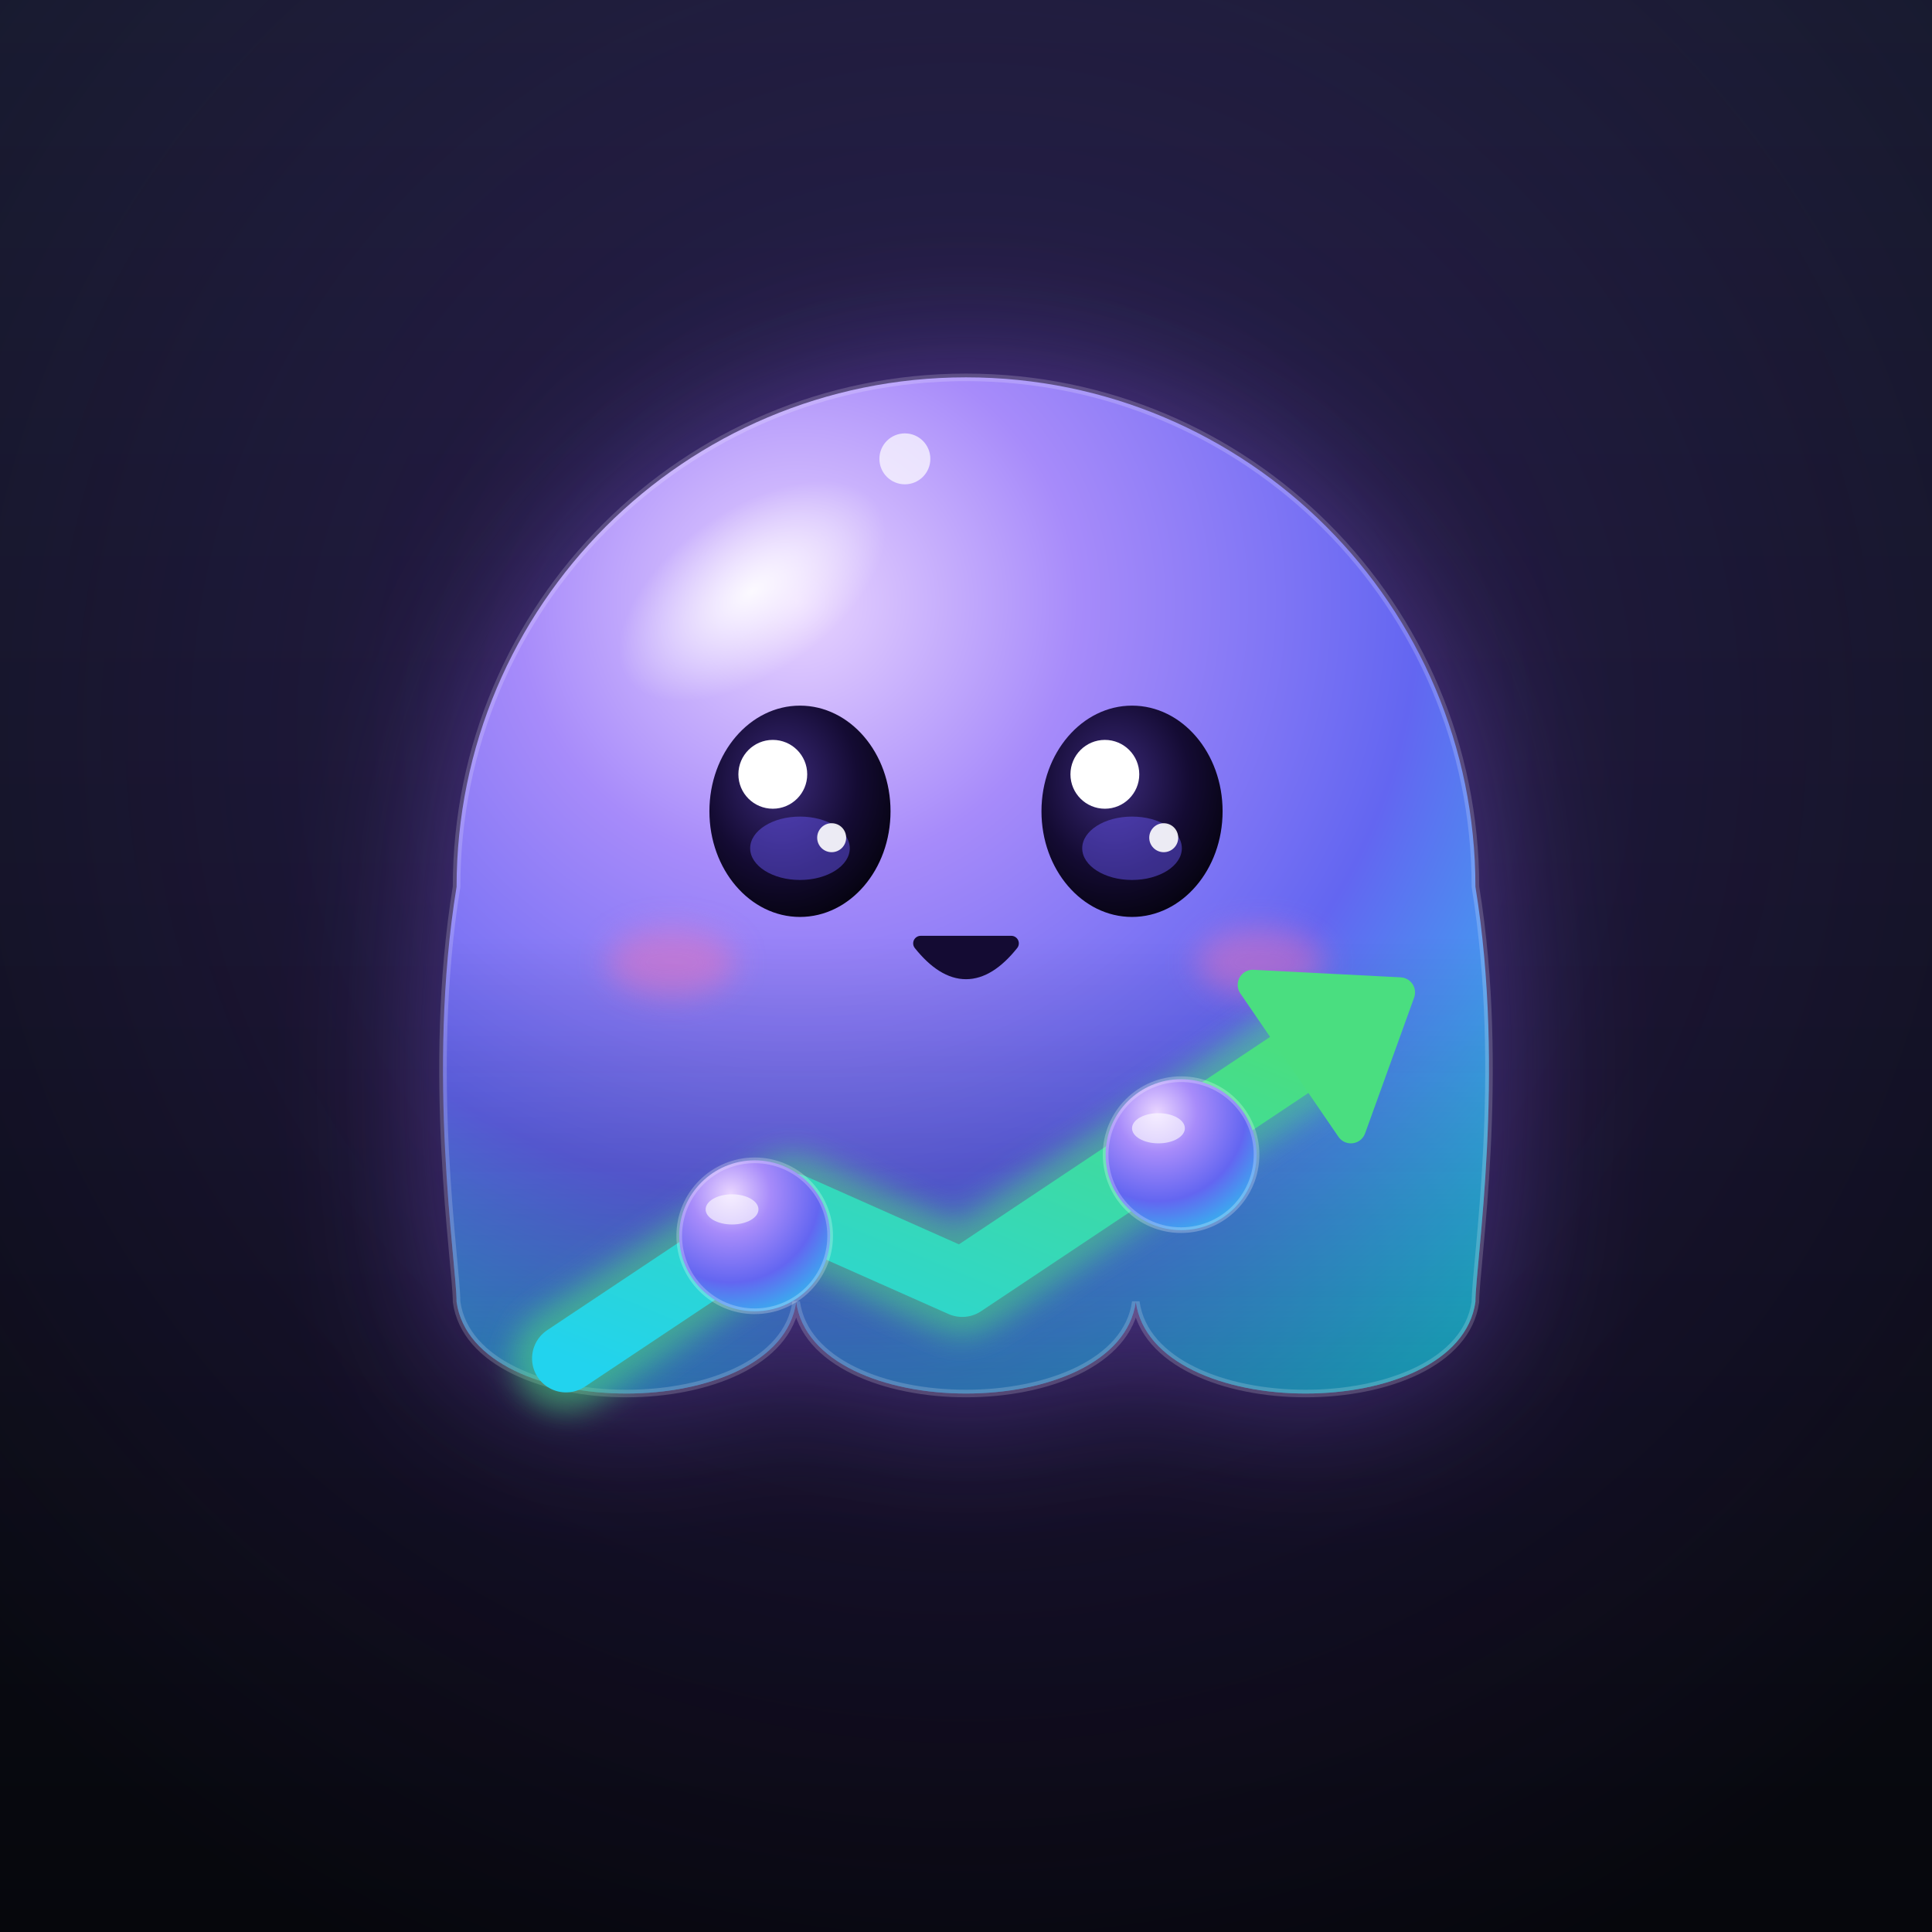
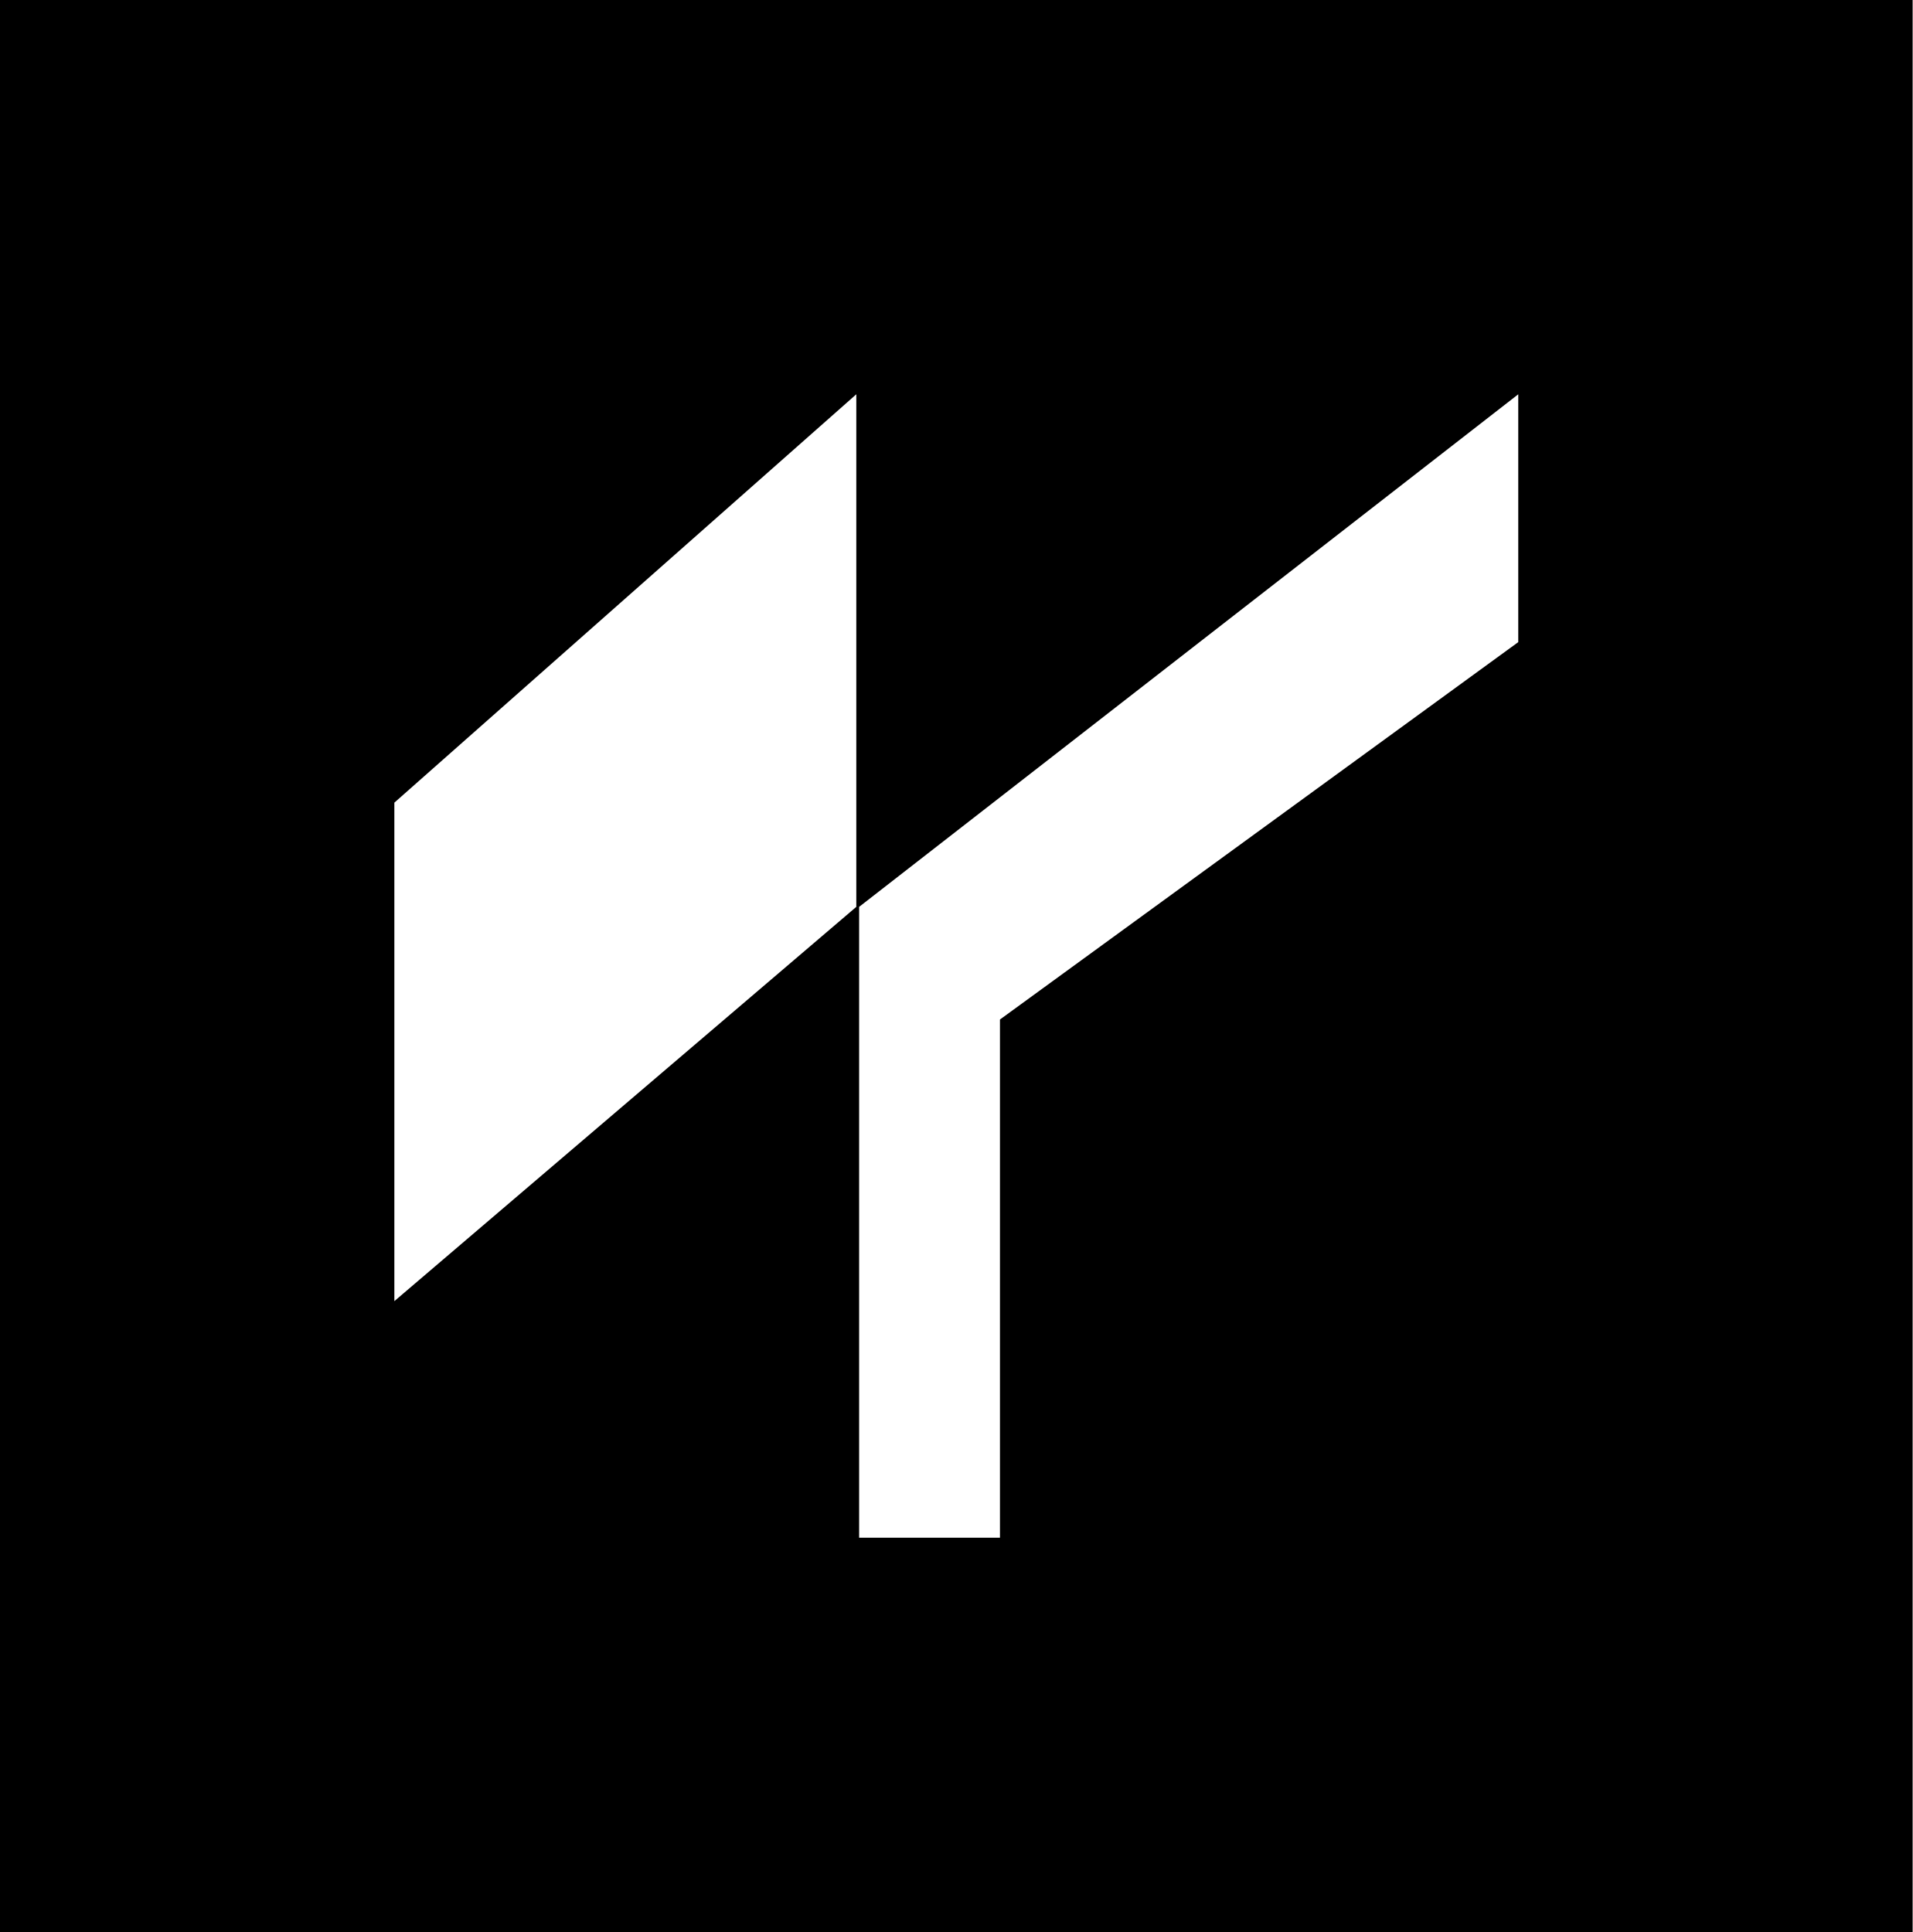
- <svg xmlns="http://www.w3.org/2000/svg" viewBox="0 0 1024 1024" width="1024" height="1024">
-   <defs>
-     <linearGradient id="bg" x1="0" y1="0" x2="0" y2="1">
-       <stop offset="0" stop-color="#161A2B" />
-       <stop offset="1" stop-color="#06070C" />
-     </linearGradient>
-     <radialGradient id="vign" cx="50%" cy="38%" r="70%">
-       <stop offset="0" stop-color="#7C3AED" stop-opacity=".22" />
-       <stop offset="1" stop-color="#7C3AED" stop-opacity="0" />
-     </radialGradient>
-     <filter id="glow" x="-50%" y="-50%" width="200%" height="200%">
-       <feGaussianBlur stdDeviation="40" />
-     </filter>
-     <filter id="soft" x="-50%" y="-50%" width="200%" height="200%">
-       <feGaussianBlur stdDeviation="8" />
-     </filter>
-     <radialGradient id="spec" cx="50%" cy="50%" r="50%">
-       <stop offset="0" stop-color="#fff" stop-opacity=".9" />
-       <stop offset="1" stop-color="#fff" stop-opacity="0" />
-     </radialGradient>
-     <radialGradient id="body" cx="34%" cy="22%" r="95%">
-       <stop offset="0" stop-color="#E9D5FF" />
-       <stop offset=".28" stop-color="#A78BFA" />
-       <stop offset=".62" stop-color="#6366F1" />
-       <stop offset="1" stop-color="#22D3EE" />
-     </radialGradient>
-     <linearGradient id="bodyshade" x1="0" y1="0" x2="0" y2="1">
-       <stop offset=".55" stop-color="#000" stop-opacity="0" />
-       <stop offset="1" stop-color="#0B1030" stop-opacity=".35" />
-     </linearGradient>
-     <radialGradient id="eye" cx="40%" cy="35%" r="70%">
-       <stop offset="0" stop-color="#3B2A7A" />
-       <stop offset=".6" stop-color="#140B33" />
-       <stop offset="1" stop-color="#05030F" />
-     </radialGradient>
-     <radialGradient id="gorb" cx="36%" cy="30%" r="78%">
-       <stop offset="0" stop-color="#DCFCE7" />
-       <stop offset=".45" stop-color="#34E07A" />
-       <stop offset="1" stop-color="#0F6B32" />
-     </radialGradient>
-     <linearGradient id="flat" x1="0.15" y1="0" x2="0.85" y2="1">
-       <stop offset="0" stop-color="#A855F7" />
-       <stop offset=".55" stop-color="#22D3EE" />
-       <stop offset="1" stop-color="#34E07A" />
-     </linearGradient>
-     <linearGradient id="arrow" x1="0" y1="1" x2="1" y2="0">
-       <stop offset="0" stop-color="#22D3EE" />
-       <stop offset="1" stop-color="#4ADE80" />
-     </linearGradient>
-     <clipPath id="sq">
-       <rect width="1024" height="1024" />
-     </clipPath>
-   </defs>
-   <g clip-path="url(#sq)">
-     <rect width="1024" height="1024" fill="url(#bg)" />
-     <rect width="1024" height="1024" fill="url(#vign)" />
-     <path d="M242.0,470.0 A270.0,270.0 0 0 1 782.0,470.0 C798.2,569.0 782.0,670 782.0,690 C773.0,754.8 611.0,754.8 602.0,690 C593.0,754.8 431.0,754.8 422.0,690 C413.0,754.8 251.0,754.8 242.0,690 C242.0,670 225.8,569.0 242.0,470.0 Z" fill="#8B5CF6" opacity=".45" filter="url(#glow)" />
-     <path d="M242.0,470.0 A270.0,270.0 0 0 1 782.0,470.0 C798.2,569.0 782.0,670 782.0,690 C773.0,754.8 611.0,754.8 602.0,690 C593.0,754.8 431.0,754.8 422.0,690 C413.0,754.8 251.0,754.8 242.0,690 C242.0,670 225.8,569.0 242.0,470.0 Z" fill="url(#body)" />
-     <path d="M242.0,470.0 A270.0,270.0 0 0 1 782.0,470.0 C798.2,569.0 782.0,670 782.0,690 C773.0,754.8 611.0,754.8 602.0,690 C593.0,754.8 431.0,754.8 422.0,690 C413.0,754.8 251.0,754.8 242.0,690 C242.0,670 225.8,569.0 242.0,470.0 Z" fill="url(#bodyshade)" />
-     <path d="M242.0,470.0 A270.0,270.0 0 0 1 782.0,470.0 C798.2,569.0 782.0,670 782.0,690 C773.0,754.8 611.0,754.8 602.0,690 C593.0,754.8 431.0,754.8 422.0,690 C413.0,754.8 251.0,754.8 242.0,690 C242.0,670 225.8,569.0 242.0,470.0 Z" fill="none" stroke="#fff" stroke-opacity=".18" stroke-width="4" />
-     <ellipse cx="398.6" cy="313.4" rx="81.0" ry="43.2" fill="url(#spec)" transform="rotate(-35 398.6 313.4)" />
-     <circle cx="479.6" cy="243.2" r="13.5" fill="#fff" opacity=".7" />
-     <ellipse cx="424" cy="430" rx="48" ry="56" fill="url(#eye)" />
-     <ellipse cx="424" cy="449.6" rx="26.4" ry="16.8" fill="#6D5BFF" opacity=".45" />
-     <circle cx="409.6" cy="410.4" r="18.24" fill="#fff" />
-     <circle cx="440.8" cy="444.0" r="7.68" fill="#fff" opacity=".9" />
-     <ellipse cx="600" cy="430" rx="48" ry="56" fill="url(#eye)" />
-     <ellipse cx="600" cy="449.6" rx="26.4" ry="16.8" fill="#6D5BFF" opacity=".45" />
-     <circle cx="585.6" cy="410.4" r="18.24" fill="#fff" />
-     <circle cx="616.8" cy="444.0" r="7.68" fill="#fff" opacity=".9" />
-     <ellipse cx="356" cy="510" rx="34" ry="18" fill="#F472B6" opacity=".45" filter="url(#soft)" />
-     <ellipse cx="668" cy="510" rx="34" ry="18" fill="#F472B6" opacity=".45" filter="url(#soft)" />
-     <path d="M488,500 Q512,530 536,500 Z" fill="#140B33" stroke="#140B33" stroke-width="8" stroke-linejoin="round" />
-     <polyline points="300,720 420,640 510,680 690,560" fill="none" stroke="#4ADE80" stroke-width="56" stroke-linejoin="round" stroke-linecap="round" opacity=".55" filter="url(#soft)" />
-     <polyline points="300,720 420,640 510,680 690,560" fill="none" stroke="url(#arrow)" stroke-width="36" stroke-linejoin="round" stroke-linecap="round" />
-     <path d="M742,526 L716,598 L664,522 Z" fill="#4ADE80" stroke="#4ADE80" stroke-width="16" stroke-linejoin="round" />
-     <circle cx="400" cy="655" r="40" fill="url(#body)" />
-     <circle cx="400" cy="655" r="40" fill="none" stroke="#fff" stroke-opacity=".25" stroke-width="3" />
-     <ellipse cx="388" cy="641" rx="14" ry="8" fill="#fff" opacity=".6" />
-     <circle cx="626" cy="612" r="40" fill="url(#body)" />
-     <circle cx="626" cy="612" r="40" fill="none" stroke="#fff" stroke-opacity=".25" stroke-width="3" />
-     <ellipse cx="614" cy="598" rx="14" ry="8" fill="#fff" opacity=".6" />
-   </g>
+ <svg xmlns="http://www.w3.org/2000/svg" viewBox="-140 -140 679 686">
+   <rect x="-140" y="-140" width="679" height="686" fill="#000" />
+   <polygon points="0,145 164,0 164,182 0,322" fill="#fff" />
+   <polygon points="165,182 399,0 399,88 215,222 215,406 165,406" fill="#fff" />
</svg>
